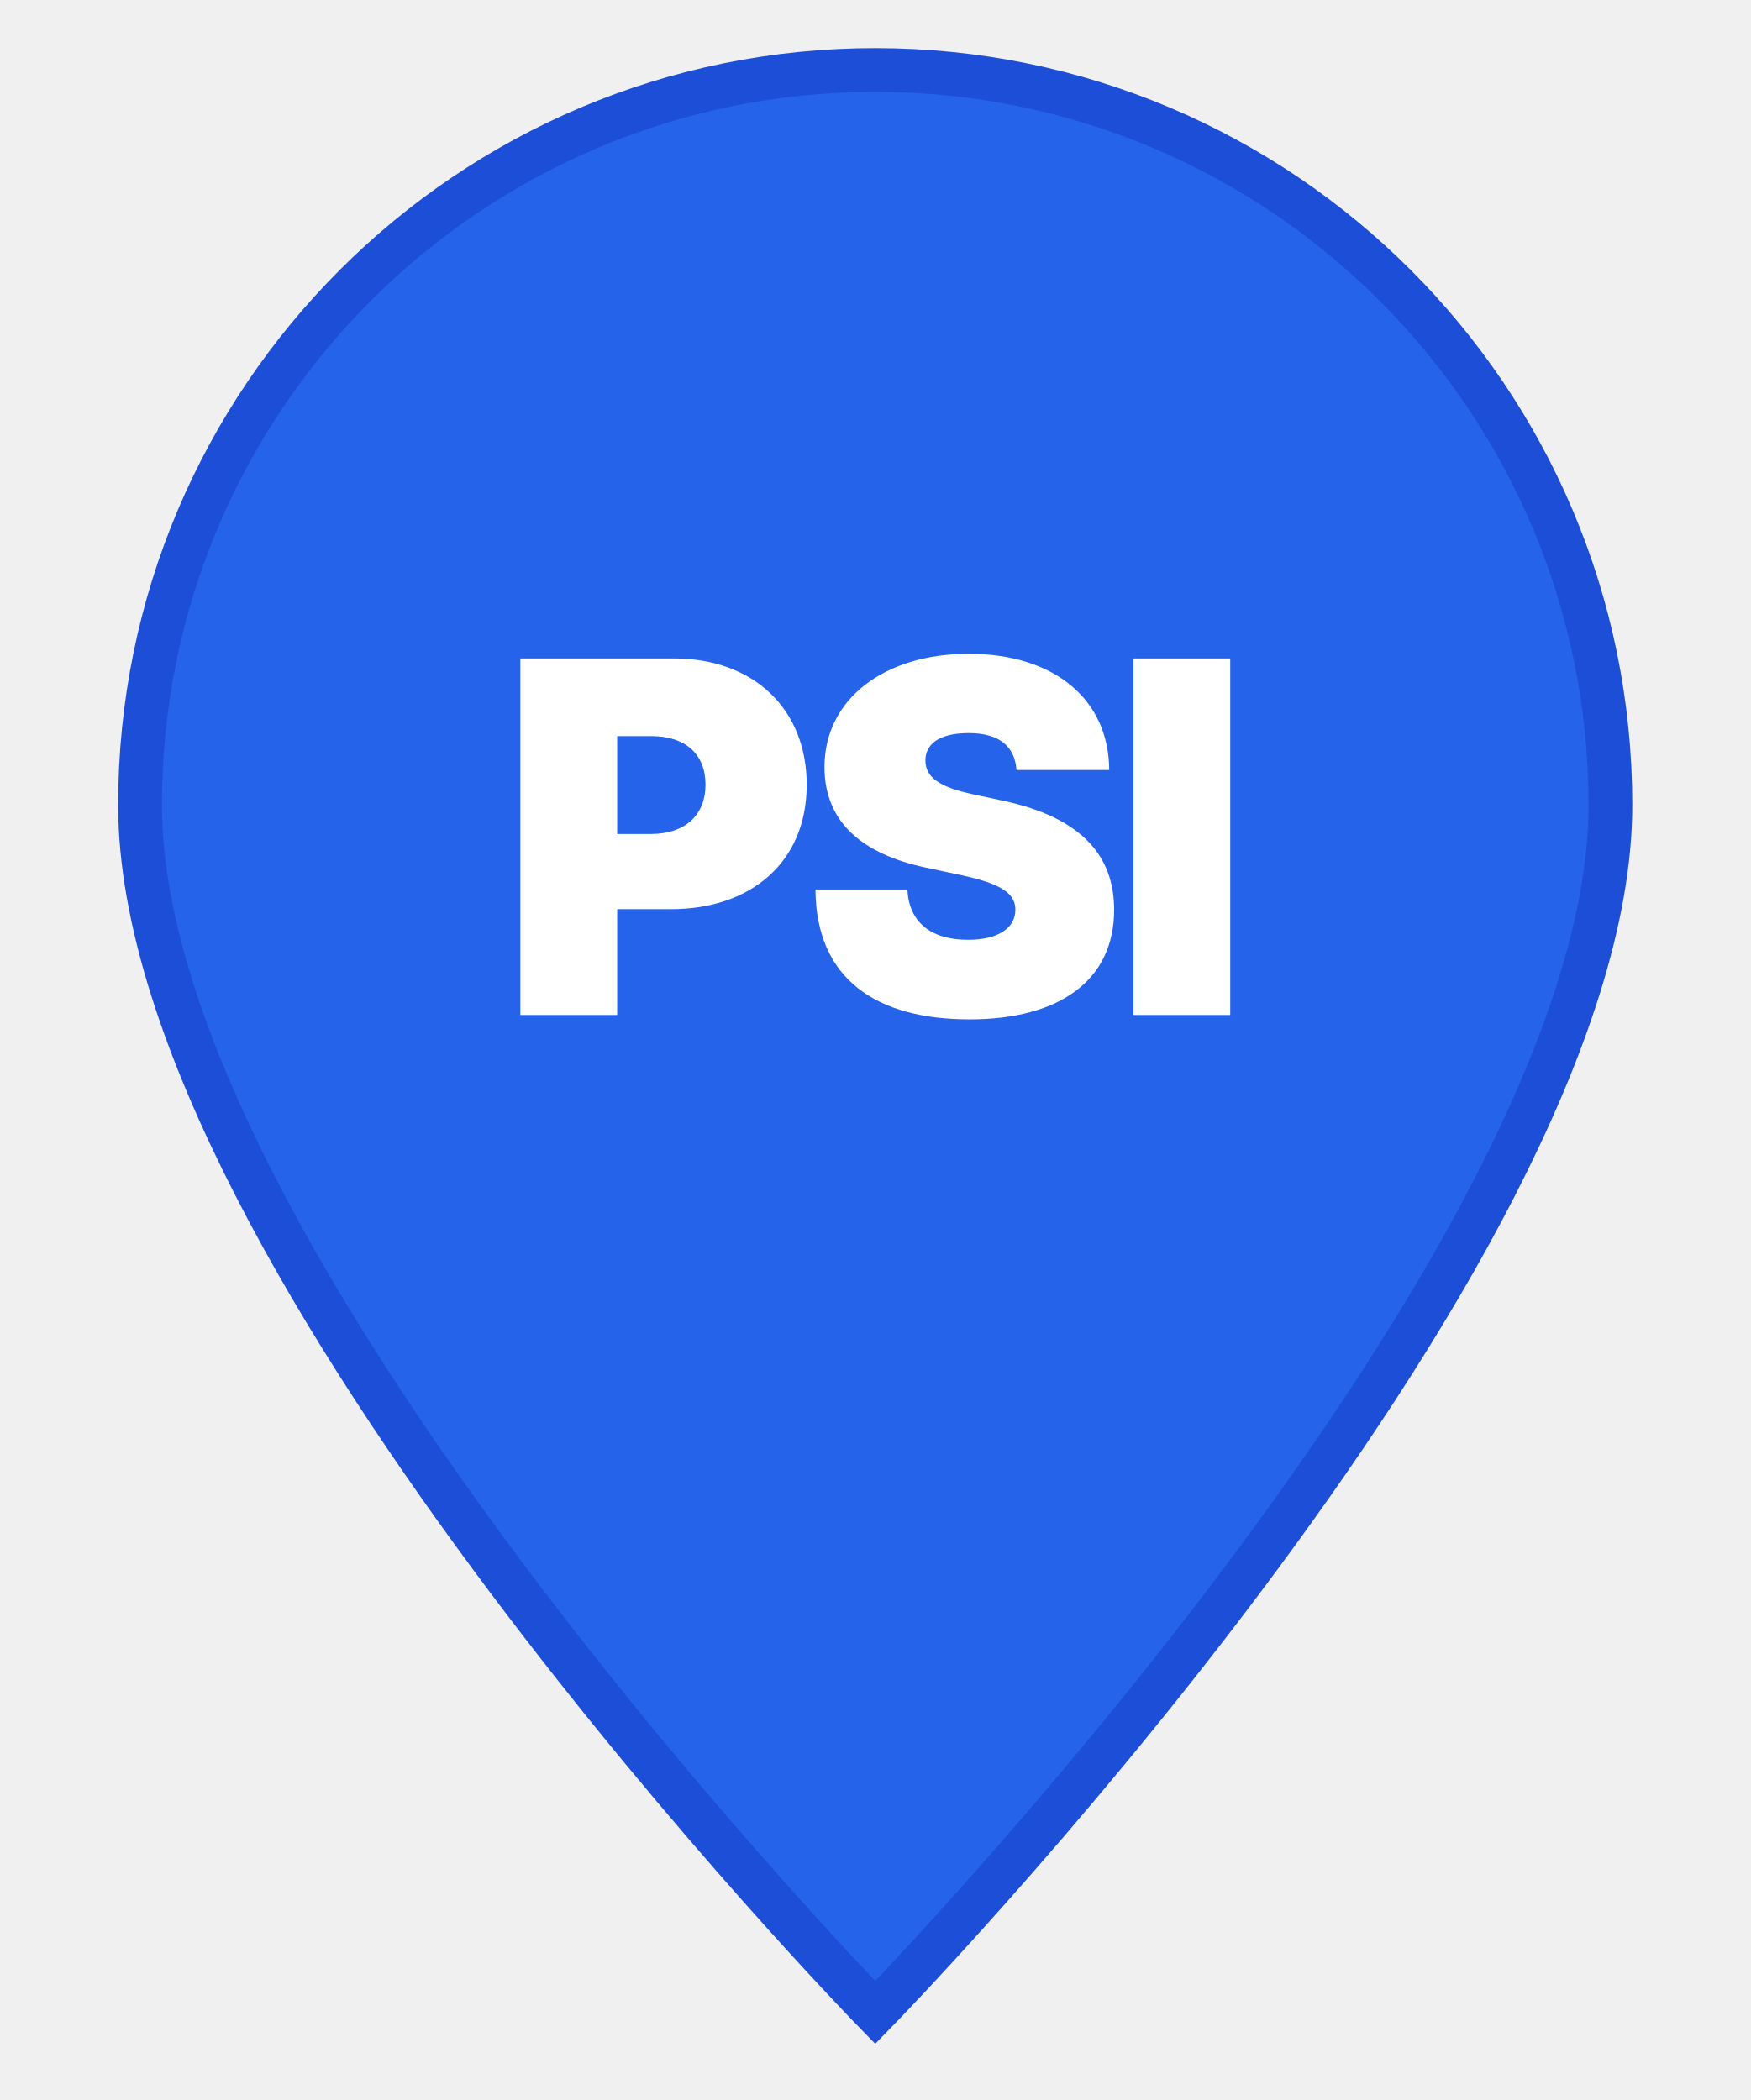
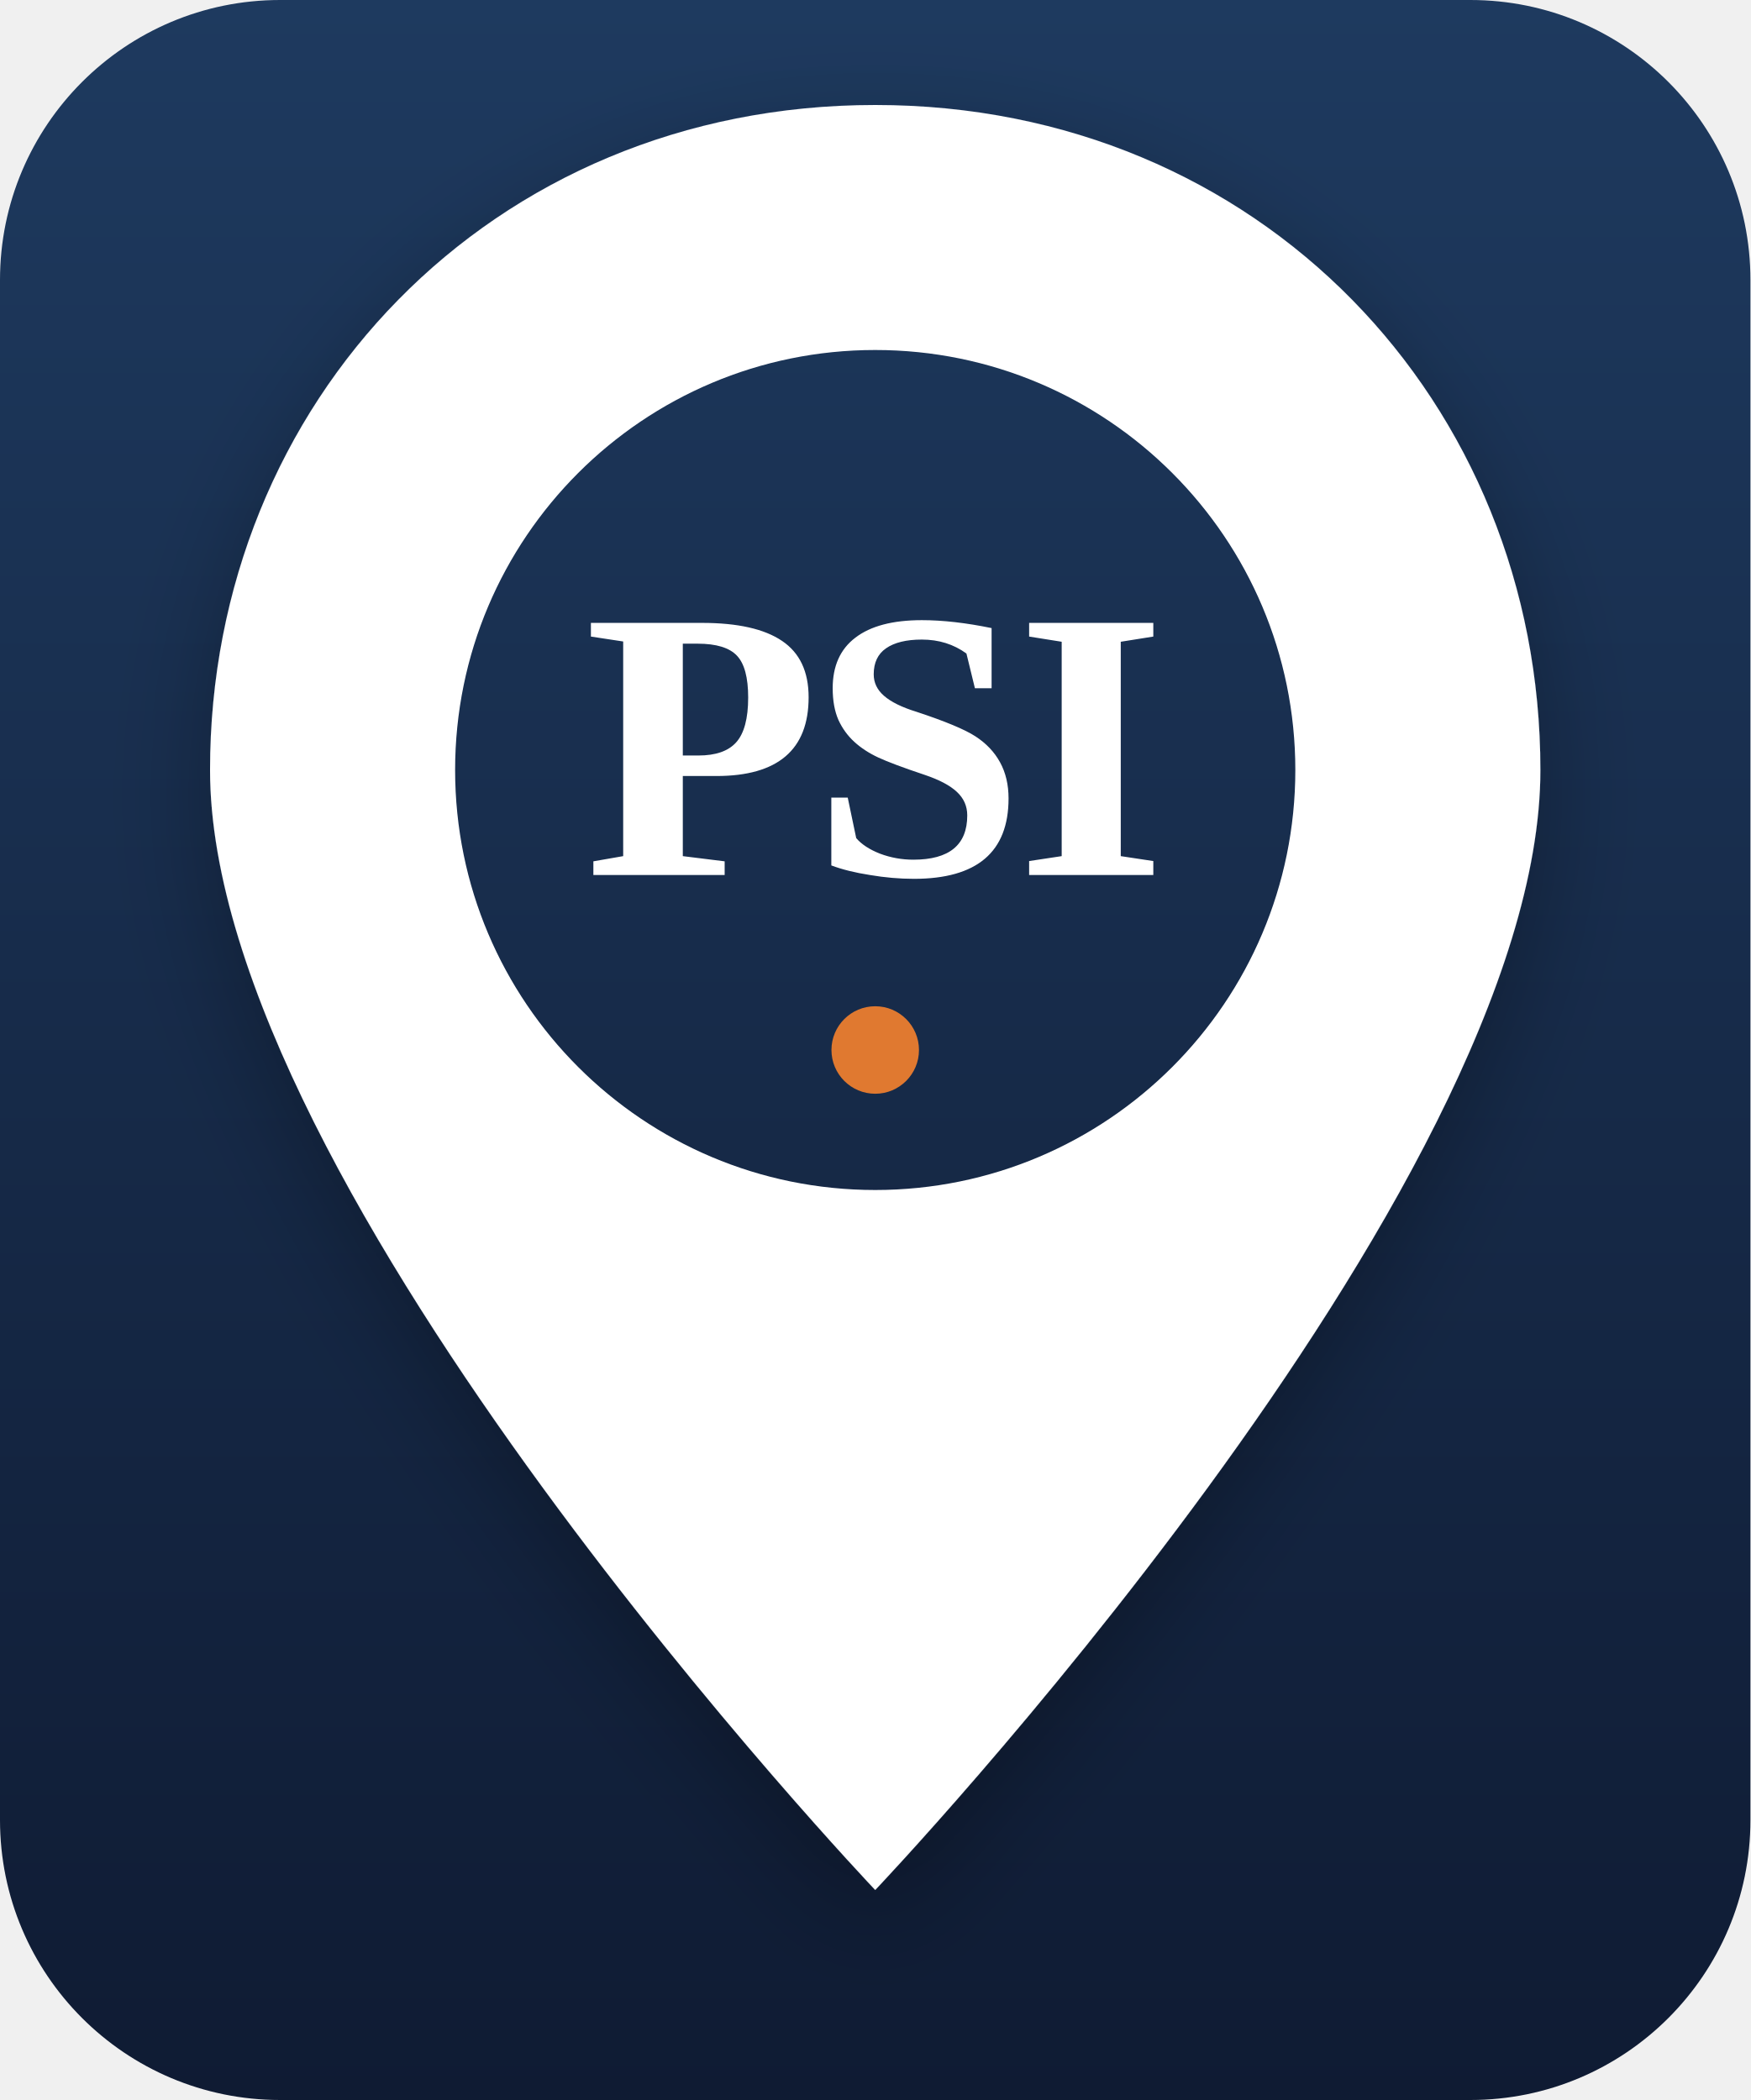
<svg xmlns="http://www.w3.org/2000/svg" viewBox="0 0 100 120" fill="none">
-   <path d="M50 115C50 115 92 72 92 46C92 22.804 73.196 4 50 4C26.804 4 8 22.804 8 46C8 72 50 115 50 115Z" fill="#2563EB" stroke="#1D4ED8" stroke-width="2.5" />
-   <text x="50" y="58" fill="#FFFFFF" font-family="system-ui, -apple-system, sans-serif" font-weight="900" font-size="28" text-anchor="middle" letter-spacing="-1">PSI</text>
+   <defs>
+     <linearGradient id="bg" x1="50" y1="0" x2="50" y2="120" gradientUnits="userSpaceOnUse">
+       <stop stop-color="#1e3a5f" />
+       <stop offset="1" stop-color="#0f1b33" />
+     </linearGradient>
+     <filter id="shadow" x="-4" y="-2" width="108" height="128">
+       <feDropShadow dx="0" dy="2" stdDeviation="3" flood-color="#000" flood-opacity="0.3" />
+     </filter>
+   </defs>
+   <rect width="100" height="120" rx="16" fill="url(#bg)" />
+   <path d="M50 108C50 108 88 68 88 44C88 23.013 71.987 6 50 6C28.013 6 12 23.013 12 44C12 68 50 108 50 108Z" fill="white" filter="url(#shadow)" />
+   <circle cx="50" cy="44" r="24" fill="url(#bg)" />
+   <text x="50" y="50" fill="#FFFFFF" font-family="Georgia, 'Times New Roman', serif" font-weight="700" font-size="22" text-anchor="middle" letter-spacing="-0.5">PSI</text>
+   <circle cx="50" cy="60" r="2.5" fill="#e07930" />
</svg>
